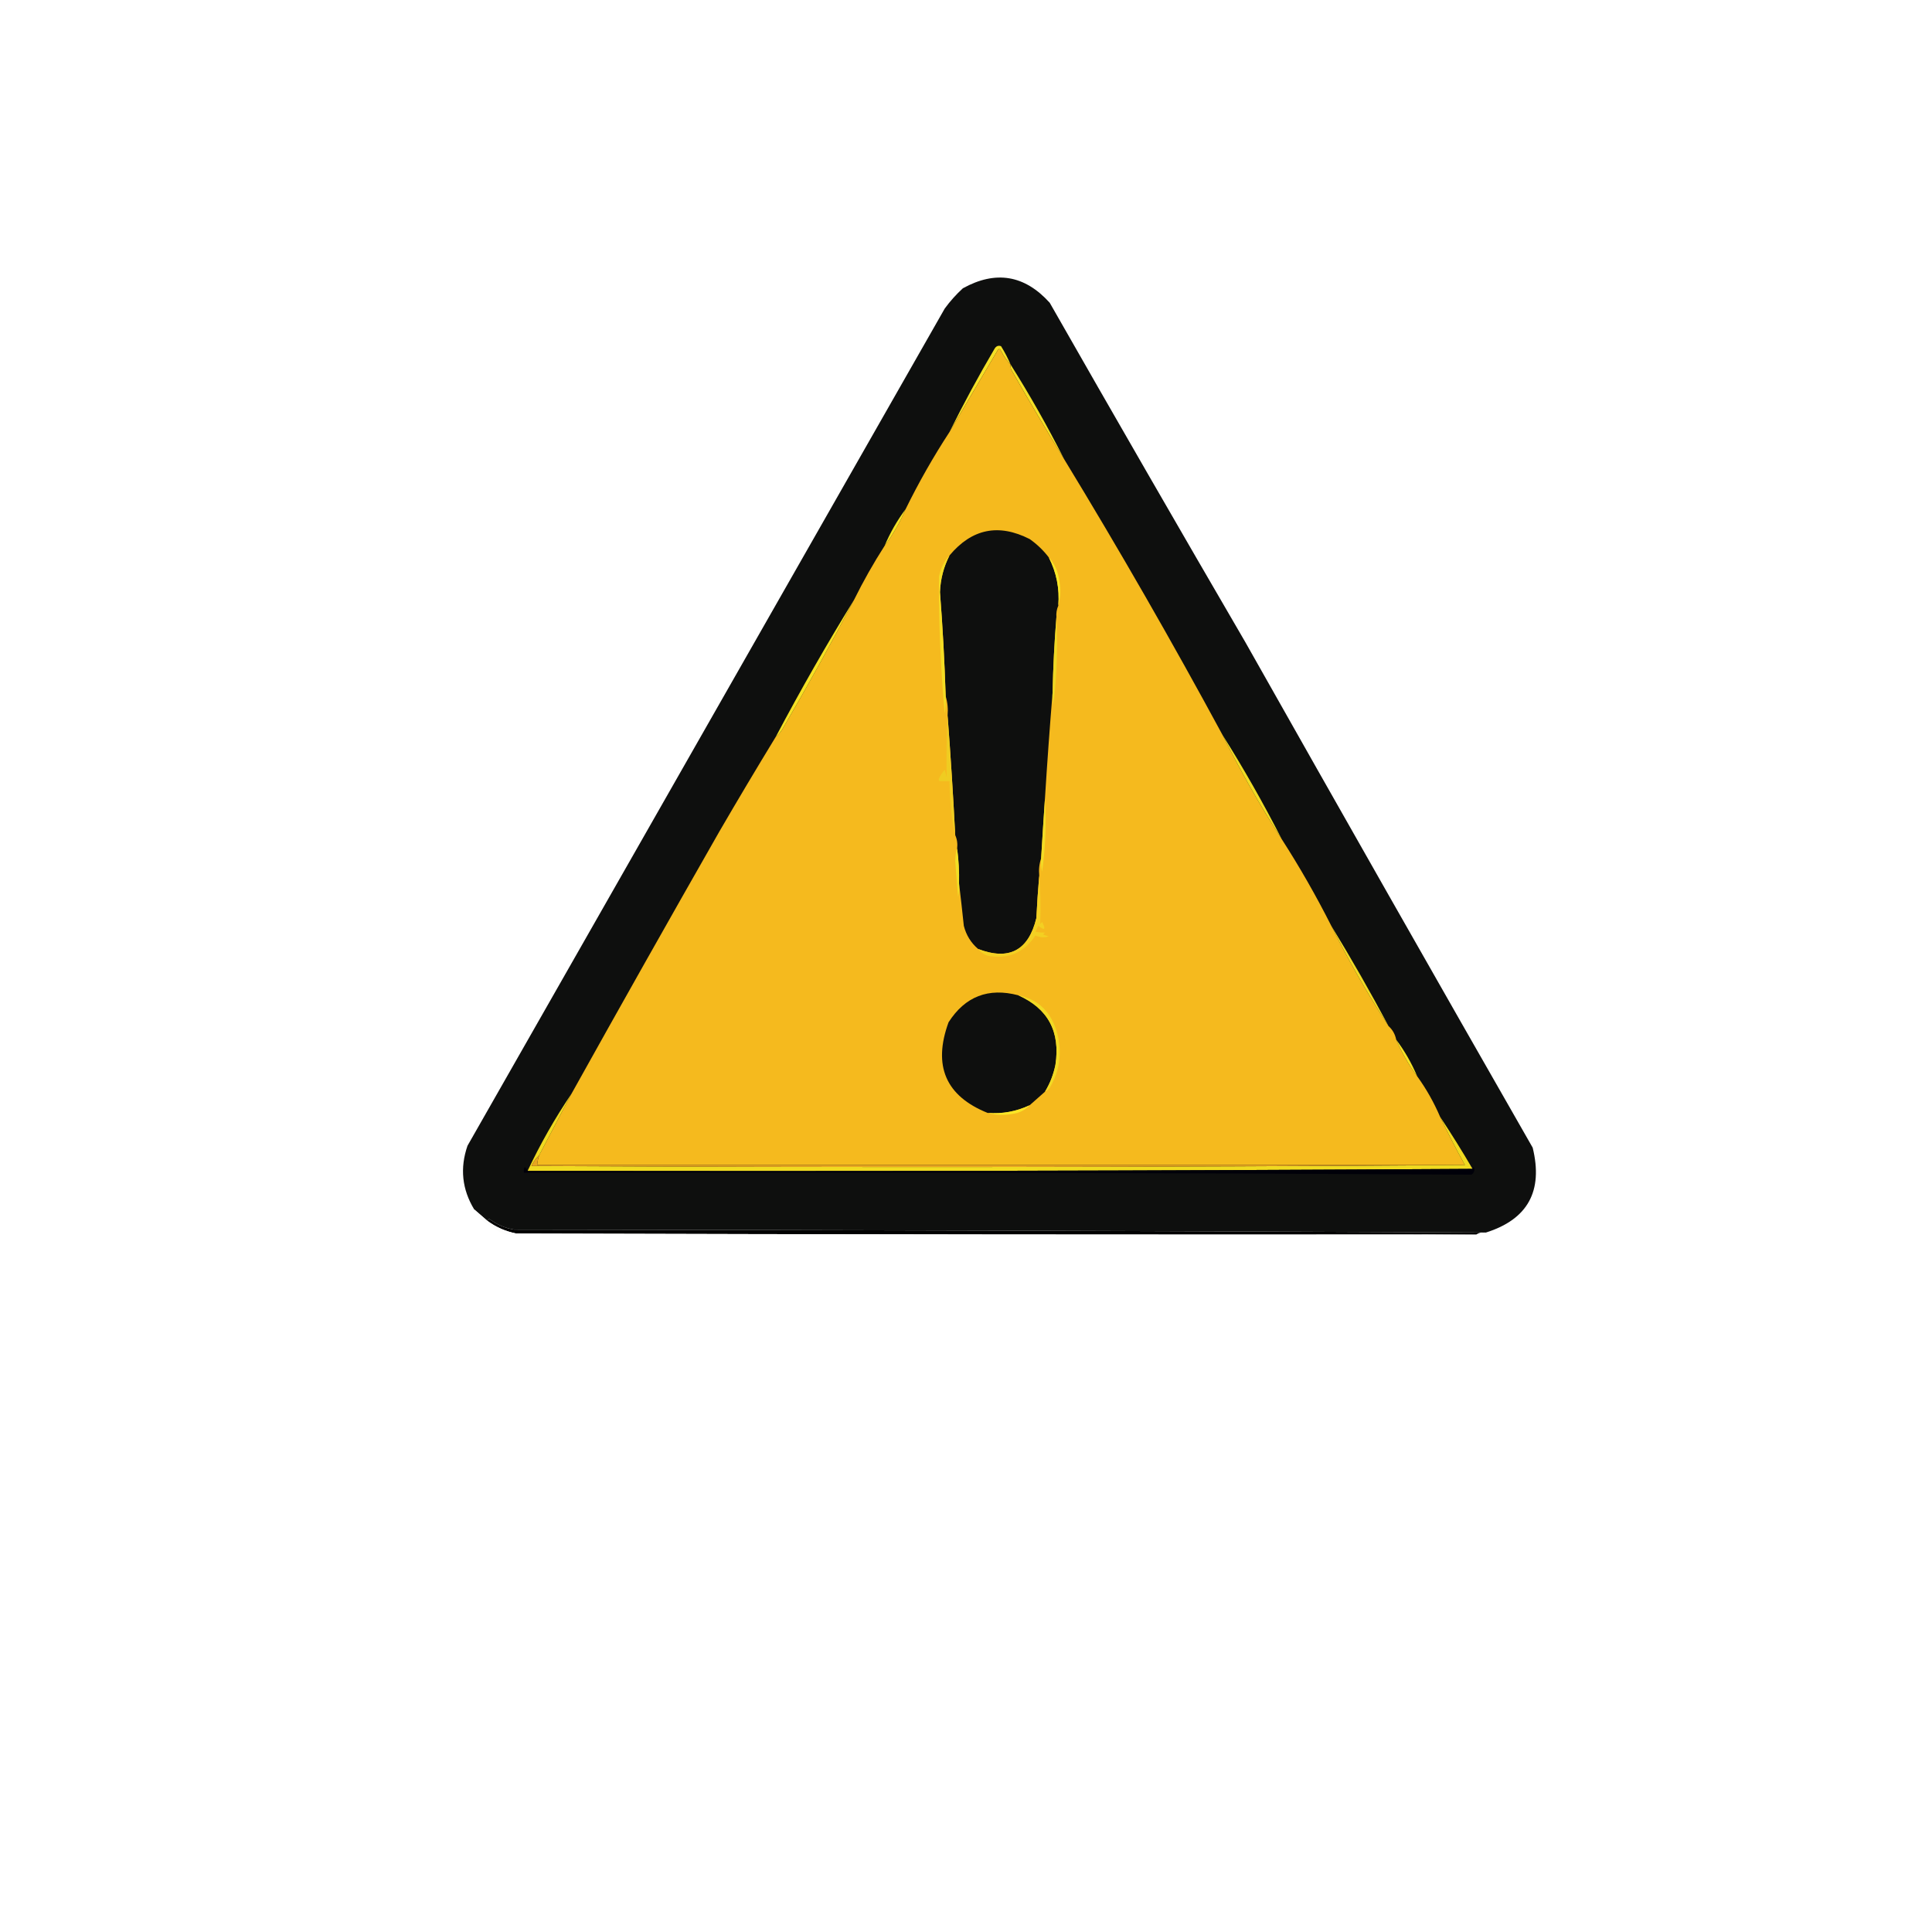
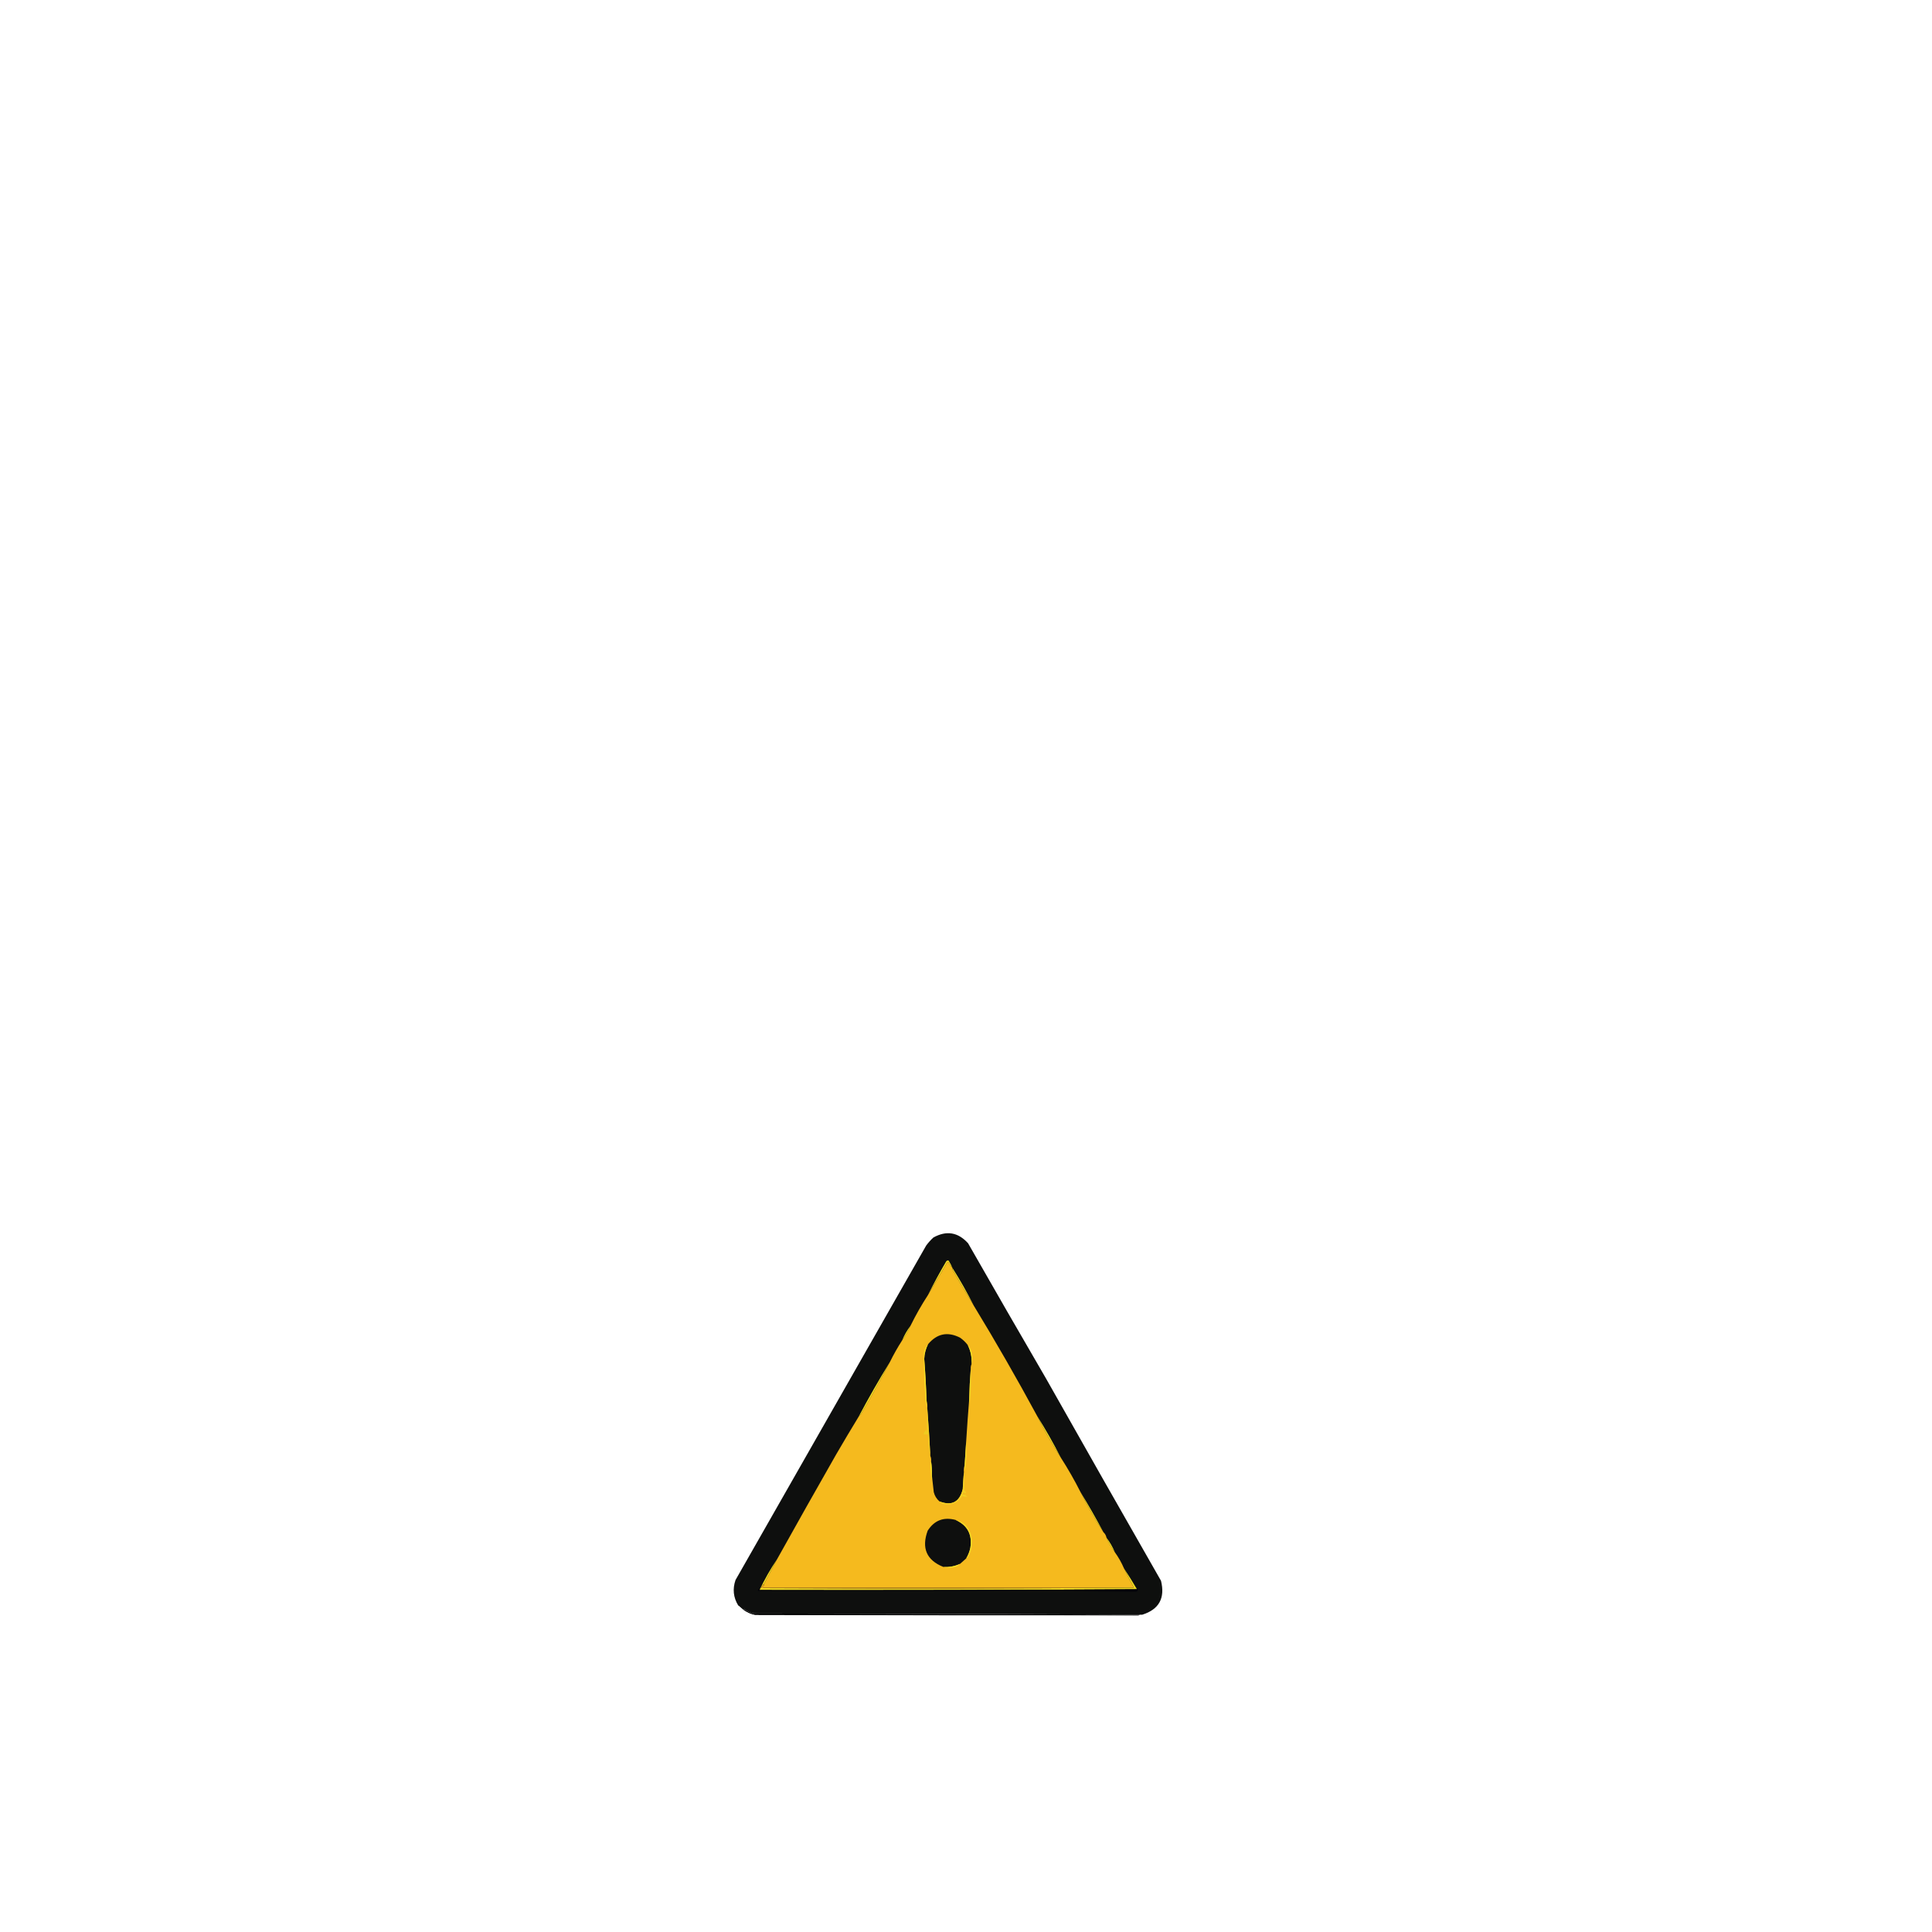
- <svg xmlns="http://www.w3.org/2000/svg" version="1.1" width="1024px" height="1024px" style="shape-rendering:geometricPrecision; text-rendering:geometricPrecision; image-rendering:optimizeQuality; fill-rule:evenodd; clip-rule:evenodd" id="svg69">
-   <defs id="defs69" />
-   <g id="g69-5" style="clip-rule:evenodd;fill-rule:evenodd;stroke-width:0.983;image-rendering:optimizeQuality;shape-rendering:geometricPrecision;text-rendering:geometricPrecision" transform="matrix(1.011768,0,0,1.022415,12.04538,-160.0586)">
-     <g id="g25-2" style="stroke-width:0.983">
-       <path style="opacity:1;stroke-width:0.983" fill="#0e0f0e" d="m 640.5,489.5 c 49.89,87.442 100.057,174.775 150.5,262 5.581,22.517 -2.586,37.183 -24.5,44 -169.5,-0.833 -339.166,-1.333 -509,-1.5 -4.805,-0.767 -9.139,-2.6 -13,-5.5 -0.607,0.124 -0.94,0.457 -1,1 -2.333,-2 -4.667,-4 -7,-6 -6.379,-10.409 -7.545,-21.409 -3.5,-33 83.333,-144.667 166.667,-289.333 250,-434 2.797,-3.799 5.964,-7.299 9.5,-10.5 17.183,-9.399 32.35,-6.899 45.5,7.5 33.941,58.894 68.108,117.56 102.5,176 z" id="path25-9" />
-     </g>
-     <g id="g26-9-6" style="stroke-width:0.983">
-       <path style="opacity:1;stroke-width:0.983" fill="#f5e126" d="m 517.5,345.5 c -1.997,-2.013 -3.664,-4.346 -5,-7 -0.667,-1.333 -1.333,-1.333 -2,0 -8.359,14.063 -16.693,28.063 -25,42 7.301,-14.6 15.134,-28.933 23.5,-43 0.837,-1.507 2.004,-2.007 3.5,-1.5 1.926,3.076 3.592,6.242 5,9.5 z" id="path26-5" />
-     </g>
-     <g id="g27-6-6" style="stroke-width:0.983">
-       <path style="opacity:1;stroke-width:0.983" fill="#f3df25" d="m 517.5,345.5 c 10.089,15.837 19.422,32.17 28,49 -9.392,-15.104 -18.559,-30.438 -27.5,-46 -0.483,-0.948 -0.649,-1.948 -0.5,-3 z" id="path27-9" />
-     </g>
-     <g id="g28-4" style="stroke-width:0.983">
-       <path style="opacity:1;stroke-width:0.983" fill="#f5ba1e" d="m 517.5,345.5 c -0.149,1.052 0.017,2.052 0.5,3 8.941,15.562 18.108,30.896 27.5,46 28.856,46.885 56.523,94.552 83,143 9.326,18.66 19.659,36.66 31,54 9.421,14.502 18.088,29.502 26,45 8.993,17.995 18.993,35.328 30,52 2.088,1.836 3.421,4.169 4,7 2.912,6.832 6.579,13.166 11,19 4.755,6.504 8.755,13.504 12,21 4.078,8.491 8.412,16.824 13,25 -162,0 -324,0 -486,0 0.129,-1.716 0.462,-3.383 1,-5 5.667,-10.667 11.333,-21.333 17,-32 25.578,-45.428 51.411,-90.761 77.5,-136 9.697,-16.504 19.53,-32.837 29.5,-49 1.385,-1.074 2.551,-2.407 3.5,-4 13.031,-22.065 25.531,-44.398 37.5,-67 4.831,-9.667 10.164,-19 16,-28 4.421,-5.834 8.088,-12.168 11,-19 6.875,-13.854 14.542,-27.188 23,-40 8.307,-13.937 16.641,-27.937 25,-42 0.667,-1.333 1.333,-1.333 2,0 1.336,2.654 3.003,4.987 5,7 z" id="path28-4" />
-     </g>
-     <g id="g30-7-8" style="stroke-width:0.983">
-       <path style="opacity:1;stroke-width:0.983" fill="#f5e224" d="m 462.5,420.5 c -2.912,6.832 -6.579,13.166 -11,19 2.912,-6.832 6.579,-13.166 11,-19 z" id="path30-1" />
-     </g>
-     <g id="g31-1" style="stroke-width:0.983">
-       <path style="opacity:1;stroke-width:0.983" fill="#0e0f0e" d="m 537.5,445.5 c 4.039,7.828 5.706,16.162 5,25 -0.841,1.879 -1.175,3.879 -1,6 -1.057,12.976 -1.724,25.976 -2,39 -1.501,18.171 -2.835,36.505 -4,55 -0.708,10.33 -1.375,20.663 -2,31 -0.977,2.787 -1.31,5.787 -1,9 -0.636,7.315 -1.136,14.648 -1.5,22 -4.122,16.811 -14.289,22.145 -30.5,16 -3.753,-3.163 -6.253,-7.163 -7.5,-12 -0.791,-7.489 -1.624,-14.822 -2.5,-22 0.14,-6.036 -0.193,-12.036 -1,-18 0.302,-2.559 -0.032,-4.893 -1,-7 -1.078,-20.684 -2.412,-41.35 -4,-62 0.313,-3.542 -0.021,-6.875 -1,-10 -0.58,-18.021 -1.58,-36.021 -3,-54 0.264,-6.726 1.931,-13.059 5,-19 11.715,-13.867 25.715,-16.701 42,-8.5 3.861,2.696 7.194,5.863 10,9.5 z" id="path31-1" />
-     </g>
-     <g id="g32-3" style="stroke-width:0.983">
-       <path style="opacity:1;stroke-width:0.983" fill="#f8e826" d="m 537.5,445.5 c 3.064,3.324 4.897,7.324 5.5,12 0.814,4.52 0.647,8.854 -0.5,13 0.706,-8.838 -0.961,-17.172 -5,-25 z" id="path32-7" />
-     </g>
-     <g id="g33-6" style="stroke-width:0.983">
-       <path style="opacity:1;stroke-width:0.983" fill="#f6e123" d="m 435.5,467.5 c -11.969,22.602 -24.469,44.935 -37.5,67 -0.949,1.593 -2.115,2.926 -3.5,4 12.912,-24.165 26.579,-47.832 41,-71 z" id="path33-4" />
-     </g>
-     <g id="g34-5" style="stroke-width:0.983">
-       <path style="opacity:1;stroke-width:0.983" fill="#f4dc24" d="m 485.5,444.5 c -3.069,5.941 -4.736,12.274 -5,19 1.42,17.979 2.42,35.979 3,54 0.165,3.018 -0.002,6.018 -0.5,9 -2.174,-23.628 -3.174,-47.295 -3,-71 0.81,-4.287 2.643,-7.954 5.5,-11 z" id="path34-4" />
-     </g>
-     <g id="g35-7" style="stroke-width:0.983">
-       <path style="opacity:1;stroke-width:0.983" fill="#eed823" d="m 541.5,476.5 c 0.748,14.863 0.248,29.863 -1.5,45 -0.495,-1.973 -0.662,-3.973 -0.5,-6 0.276,-13.024 0.943,-26.024 2,-39 z" id="path35-5" />
-     </g>
-     <g id="g37-7" style="stroke-width:0.983">
-       <path style="opacity:1;stroke-width:0.983" fill="#efcc21" d="m 484.5,527.5 c 1.588,20.65 2.922,41.316 4,62 -1.833,-7.232 -2.833,-16.565 -3,-28 -1.667,0 -3.333,0 -5,0 -1.385,-0.117 -0.552,-2.117 2.5,-6 0.333,1.333 0.667,2.667 1,4 -0.19,-10.836 -0.023,-21.503 0.5,-32 z" id="path37-0" />
-     </g>
-     <g id="g38-4" style="stroke-width:0.983">
-       <path style="opacity:1;stroke-width:0.983" fill="#f0dc23" d="m 628.5,537.5 c 11.125,17.479 21.458,35.479 31,54 -11.341,-17.34 -21.674,-35.34 -31,-54 z" id="path38-8" />
-     </g>
-     <g id="g39-2" style="stroke-width:0.983">
-       <path style="opacity:1;stroke-width:0.983" fill="#f3dd25" d="m 535.5,570.5 c 0.801,12.538 0.301,25.205 -1.5,38 -0.497,-2.31 -0.663,-4.643 -0.5,-7 0.625,-10.337 1.292,-20.67 2,-31 z" id="path39-2" />
-     </g>
-     <g id="g41-0" style="stroke-width:0.983">
-       <path style="opacity:1;stroke-width:0.983" fill="#f2e025" d="m 489.5,596.5 c 0.807,5.964 1.14,11.964 1,18 0.163,2.357 -0.003,4.69 -0.5,7 -0.528,-6.164 -1.028,-12.331 -1.5,-18.5 0.004,-2.361 0.337,-4.527 1,-6.5 z" id="path41-4" />
-     </g>
-     <g id="g42-6" style="stroke-width:0.983">
-       <path style="opacity:1;stroke-width:0.983" fill="#f3d022" d="m 532.5,610.5 c 0.669,8.168 0.836,16.501 0.5,25 0.333,-0.333 0.667,-0.667 1,-1 2.078,3.924 1.411,4.591 -2,2 -0.5,1 -1,2 -1.5,3 1.521,0.38 3.187,0.546 5,0.5 -0.333,0.333 -0.667,0.667 -1,1 1,0.333 2,0.667 3,1 -2.399,0.711 -4.732,0.544 -7,-0.5 -5.99,8.993 -14.323,12.493 -25,10.5 -2.084,-0.697 -3.751,-1.864 -5,-3.5 16.211,6.145 26.378,0.811 30.5,-16 0.364,-7.352 0.864,-14.685 1.5,-22 z" id="path42-8" />
-     </g>
-     <g id="g43-8" style="stroke-width:0.983">
-       <path style="opacity:1;stroke-width:0.983" fill="#f0da23" d="m 685.5,636.5 c 10.502,16.999 20.502,34.332 30,52 -11.007,-16.672 -21.007,-34.005 -30,-52 z" id="path43-9" />
-     </g>
-     <g id="g44-5" style="stroke-width:0.983">
-       <path style="opacity:1;stroke-width:0.983" fill="#0e0f0e" d="m 521.5,672.5 c 15.61,6.876 22.11,18.876 19.5,36 -1.019,5.029 -2.852,9.696 -5.5,14 -2.692,2.362 -5.359,4.696 -8,7 -6.96,3.238 -14.293,4.572 -22,4 -21.99,-8.747 -28.823,-24.414 -20.5,-47 8.674,-13.396 20.84,-18.063 36.5,-14 z" id="path44-3" />
-     </g>
-     <g id="g45-3" style="stroke-width:0.983">
-       <path style="opacity:1;stroke-width:0.983" fill="#f2da24" d="m 521.5,672.5 c 10.611,2.1 17.445,8.767 20.5,20 2.56,9.871 1.227,19.204 -4,28 -0.708,0.881 -1.542,1.547 -2.5,2 2.648,-4.304 4.481,-8.971 5.5,-14 2.61,-17.124 -3.89,-29.124 -19.5,-36 z" id="path45-5" />
-     </g>
-     <g id="g46-7" style="stroke-width:0.983">
-       <path style="opacity:1;stroke-width:0.983" fill="#f5e124" d="m 719.5,695.5 c 4.421,5.834 8.088,12.168 11,19 -4.421,-5.834 -8.088,-12.168 -11,-19 z" id="path46-1" />
-     </g>
-     <g id="g47-5" style="stroke-width:0.983">
-       <path style="opacity:1;stroke-width:0.983" fill="#fae626" d="m 527.5,729.5 c -2.39,2.528 -5.39,4.028 -9,4.5 -4.52,0.814 -8.854,0.647 -13,-0.5 7.707,0.572 15.04,-0.762 22,-4 z" id="path47-0" />
-     </g>
-     <g id="g49-7" style="stroke-width:0.983">
-       <path style="opacity:1;stroke-width:0.983" fill="#f0da20" d="m 287.5,723.5 c -5.667,10.667 -11.333,21.333 -17,32 -1.679,1.5 -3.012,3.333 -4,5.5 163.736,0.832 326.736,0.666 489,-0.5 -4.588,-8.176 -8.922,-16.509 -13,-25 5.917,8.831 11.583,17.831 17,27 -164.832,1 -329.832,1.333 -495,1 6.659,-13.994 14.326,-27.327 23,-40 z" id="path49-4" />
-     </g>
-     <g id="g50-0" style="stroke-width:0.983">
-       <path style="opacity:1;stroke-width:0.983" fill="#e8a520" d="m 270.5,755.5 c -0.538,1.617 -0.871,3.284 -1,5 162,0 324,0 486,0 -162.264,1.166 -325.264,1.332 -489,0.5 0.988,-2.167 2.321,-4 4,-5.5 z" id="path50-3" />
-     </g>
-     <g id="g51-1" style="stroke-width:0.983">
-       <path style="opacity:1;stroke-width:0.983" fill="#000009" d="m 264.5,763.5 c 165.168,0.333 330.168,0 495,-1 0.469,-1.245 0.803,-1.079 1,0.5 -0.13,1.059 -0.63,1.892 -1.5,2.5 -165.392,-0.959 -330.892,-1.292 -496.5,-1 -0.133,-3.425 0.533,-3.758 2,-1 z" id="path51-4" />
-     </g>
-     <g id="g52-2" style="stroke-width:0.983">
-       <path style="opacity:1;stroke-width:0.983" fill="#010101" d="m 243.5,789.5 c 0.06,-0.543 0.393,-0.876 1,-1 3.861,2.9 8.195,4.733 13,5.5 169.834,0.167 339.5,0.667 509,1.5 -1.915,-0.284 -3.581,0.049 -5,1 -167.667,0.167 -335.334,0 -503,-0.5 -5.513,-1.092 -10.513,-3.259 -15,-6.5 z" id="path52-8" />
-     </g>
-     <g id="g53-4" style="stroke-width:0.983">
-       <path style="opacity:1;stroke-width:0.983" fill="#fdfdfc" d="m 236.5,783.5 c 2.333,2 4.667,4 7,6 4.487,3.241 9.487,5.408 15,6.5 167.666,0.5 335.333,0.667 503,0.5 -167,1.333 -336.667,1.333 -509,0 -3.737,-1.873 -7.404,-4.039 -11,-6.5 -2.29,-1.777 -3.957,-3.944 -5,-6.5 z" id="path53-2" />
+ <svg xmlns="http://www.w3.org/2000/svg" width="200mm" height="200mm" viewBox="0 0 200 200" version="1.1" id="svg1" xml:space="preserve">
+   <defs id="defs1" />
+   <g id="layer2" />
+   <g id="layer1">
+     <g id="g69-5" style="clip-rule:evenodd;fill-rule:evenodd;stroke-width:3.334;image-rendering:optimizeQuality;shape-rendering:geometricPrecision;text-rendering:geometricPrecision" transform="matrix(0.07893542,0,0,0.07976612,57.74885,103.6974)">
+       <g id="g25-2" style="stroke-width:3.334">
+         <path style="opacity:1;stroke-width:3.334" fill="#0e0f0e" d="m 640.5,489.5 c 49.89,87.442 100.057,174.775 150.5,262 5.581,22.517 -2.586,37.183 -24.5,44 -169.5,-0.833 -339.166,-1.333 -509,-1.5 -4.805,-0.767 -9.139,-2.6 -13,-5.5 -0.607,0.124 -0.94,0.457 -1,1 -2.333,-2 -4.667,-4 -7,-6 -6.379,-10.409 -7.545,-21.409 -3.5,-33 83.333,-144.667 166.667,-289.333 250,-434 2.797,-3.799 5.964,-7.299 9.5,-10.5 17.183,-9.399 32.35,-6.899 45.5,7.5 33.941,58.894 68.108,117.56 102.5,176 z" id="path25-9" />
+       </g>
+       <g id="g26-9-6" style="stroke-width:3.334">
+         <path style="opacity:1;stroke-width:3.334" fill="#f5e126" d="m 517.5,345.5 c -1.997,-2.013 -3.664,-4.346 -5,-7 -0.667,-1.333 -1.333,-1.333 -2,0 -8.359,14.063 -16.693,28.063 -25,42 7.301,-14.6 15.134,-28.933 23.5,-43 0.837,-1.507 2.004,-2.007 3.5,-1.5 1.926,3.076 3.592,6.242 5,9.5 z" id="path26-5" />
+       </g>
+       <g id="g27-6-6" style="stroke-width:3.334">
+         <path style="opacity:1;stroke-width:3.334" fill="#f3df25" d="m 517.5,345.5 c 10.089,15.837 19.422,32.17 28,49 -9.392,-15.104 -18.559,-30.438 -27.5,-46 -0.483,-0.948 -0.649,-1.948 -0.5,-3 z" id="path27-9" />
+       </g>
+       <g id="g28-4" style="stroke-width:3.334">
+         <path style="opacity:1;stroke-width:3.334" fill="#f5ba1e" d="m 517.5,345.5 c -0.149,1.052 0.017,2.052 0.5,3 8.941,15.562 18.108,30.896 27.5,46 28.856,46.885 56.523,94.552 83,143 9.326,18.66 19.659,36.66 31,54 9.421,14.502 18.088,29.502 26,45 8.993,17.995 18.993,35.328 30,52 2.088,1.836 3.421,4.169 4,7 2.912,6.832 6.579,13.166 11,19 4.755,6.504 8.755,13.504 12,21 4.078,8.491 8.412,16.824 13,25 -162,0 -324,0 -486,0 0.129,-1.716 0.462,-3.383 1,-5 5.667,-10.667 11.333,-21.333 17,-32 25.578,-45.428 51.411,-90.761 77.5,-136 9.697,-16.504 19.53,-32.837 29.5,-49 1.385,-1.074 2.551,-2.407 3.5,-4 13.031,-22.065 25.531,-44.398 37.5,-67 4.831,-9.667 10.164,-19 16,-28 4.421,-5.834 8.088,-12.168 11,-19 6.875,-13.854 14.542,-27.188 23,-40 8.307,-13.937 16.641,-27.937 25,-42 0.667,-1.333 1.333,-1.333 2,0 1.336,2.654 3.003,4.987 5,7 z" id="path28-4" />
+       </g>
+       <g id="g30-7-8" style="stroke-width:3.334">
+         <path style="opacity:1;stroke-width:3.334" fill="#f5e224" d="m 462.5,420.5 c -2.912,6.832 -6.579,13.166 -11,19 2.912,-6.832 6.579,-13.166 11,-19 z" id="path30-1" />
+       </g>
+       <g id="g31-1" style="stroke-width:3.334">
+         <path style="opacity:1;stroke-width:3.334" fill="#0e0f0e" d="m 537.5,445.5 c 4.039,7.828 5.706,16.162 5,25 -0.841,1.879 -1.175,3.879 -1,6 -1.057,12.976 -1.724,25.976 -2,39 -1.501,18.171 -2.835,36.505 -4,55 -0.708,10.33 -1.375,20.663 -2,31 -0.977,2.787 -1.31,5.787 -1,9 -0.636,7.315 -1.136,14.648 -1.5,22 -4.122,16.811 -14.289,22.145 -30.5,16 -3.753,-3.163 -6.253,-7.163 -7.5,-12 -0.791,-7.489 -1.624,-14.822 -2.5,-22 0.14,-6.036 -0.193,-12.036 -1,-18 0.302,-2.559 -0.032,-4.893 -1,-7 -1.078,-20.684 -2.412,-41.35 -4,-62 0.313,-3.542 -0.021,-6.875 -1,-10 -0.58,-18.021 -1.58,-36.021 -3,-54 0.264,-6.726 1.931,-13.059 5,-19 11.715,-13.867 25.715,-16.701 42,-8.5 3.861,2.696 7.194,5.863 10,9.5 z" id="path31-1" />
+       </g>
+       <g id="g32-3" style="stroke-width:3.334">
+         <path style="opacity:1;stroke-width:3.334" fill="#f8e826" d="m 537.5,445.5 c 3.064,3.324 4.897,7.324 5.5,12 0.814,4.52 0.647,8.854 -0.5,13 0.706,-8.838 -0.961,-17.172 -5,-25 z" id="path32-7" />
+       </g>
+       <g id="g33-6" style="stroke-width:3.334">
+         <path style="opacity:1;stroke-width:3.334" fill="#f6e123" d="m 435.5,467.5 c -11.969,22.602 -24.469,44.935 -37.5,67 -0.949,1.593 -2.115,2.926 -3.5,4 12.912,-24.165 26.579,-47.832 41,-71 z" id="path33-4" />
+       </g>
+       <g id="g34-5" style="stroke-width:3.334">
+         <path style="opacity:1;stroke-width:3.334" fill="#f4dc24" d="m 485.5,444.5 c -3.069,5.941 -4.736,12.274 -5,19 1.42,17.979 2.42,35.979 3,54 0.165,3.018 -0.002,6.018 -0.5,9 -2.174,-23.628 -3.174,-47.295 -3,-71 0.81,-4.287 2.643,-7.954 5.5,-11 z" id="path34-4" />
+       </g>
+       <g id="g35-7" style="stroke-width:3.334">
+         <path style="opacity:1;stroke-width:3.334" fill="#eed823" d="m 541.5,476.5 c 0.748,14.863 0.248,29.863 -1.5,45 -0.495,-1.973 -0.662,-3.973 -0.5,-6 0.276,-13.024 0.943,-26.024 2,-39 z" id="path35-5" />
+       </g>
+       <g id="g37-7" style="stroke-width:3.334">
+         <path style="opacity:1;stroke-width:3.334" fill="#efcc21" d="m 484.5,527.5 c 1.588,20.65 2.922,41.316 4,62 -1.833,-7.232 -2.833,-16.565 -3,-28 -1.667,0 -3.333,0 -5,0 -1.385,-0.117 -0.552,-2.117 2.5,-6 0.333,1.333 0.667,2.667 1,4 -0.19,-10.836 -0.023,-21.503 0.5,-32 z" id="path37-0" />
+       </g>
+       <g id="g38-4" style="stroke-width:3.334">
+         <path style="opacity:1;stroke-width:3.334" fill="#f0dc23" d="m 628.5,537.5 c 11.125,17.479 21.458,35.479 31,54 -11.341,-17.34 -21.674,-35.34 -31,-54 z" id="path38-8" />
+       </g>
+       <g id="g39-2" style="stroke-width:3.334">
+         <path style="opacity:1;stroke-width:3.334" fill="#f3dd25" d="m 535.5,570.5 c 0.801,12.538 0.301,25.205 -1.5,38 -0.497,-2.31 -0.663,-4.643 -0.5,-7 0.625,-10.337 1.292,-20.67 2,-31 z" id="path39-2" />
+       </g>
+       <g id="g41-0" style="stroke-width:3.334">
+         <path style="opacity:1;stroke-width:3.334" fill="#f2e025" d="m 489.5,596.5 c 0.807,5.964 1.14,11.964 1,18 0.163,2.357 -0.003,4.69 -0.5,7 -0.528,-6.164 -1.028,-12.331 -1.5,-18.5 0.004,-2.361 0.337,-4.527 1,-6.5 z" id="path41-4" />
+       </g>
+       <g id="g42-6" style="stroke-width:3.334">
+         <path style="opacity:1;stroke-width:3.334" fill="#f3d022" d="m 532.5,610.5 c 0.669,8.168 0.836,16.501 0.5,25 0.333,-0.333 0.667,-0.667 1,-1 2.078,3.924 1.411,4.591 -2,2 -0.5,1 -1,2 -1.5,3 1.521,0.38 3.187,0.546 5,0.5 -0.333,0.333 -0.667,0.667 -1,1 1,0.333 2,0.667 3,1 -2.399,0.711 -4.732,0.544 -7,-0.5 -5.99,8.993 -14.323,12.493 -25,10.5 -2.084,-0.697 -3.751,-1.864 -5,-3.5 16.211,6.145 26.378,0.811 30.5,-16 0.364,-7.352 0.864,-14.685 1.5,-22 z" id="path42-8" />
+       </g>
+       <g id="g43-8" style="stroke-width:3.334">
+         <path style="opacity:1;stroke-width:3.334" fill="#f0da23" d="m 685.5,636.5 c 10.502,16.999 20.502,34.332 30,52 -11.007,-16.672 -21.007,-34.005 -30,-52 z" id="path43-9" />
+       </g>
+       <g id="g44-5" style="stroke-width:3.334">
+         <path style="opacity:1;stroke-width:3.334" fill="#0e0f0e" d="m 521.5,672.5 c 15.61,6.876 22.11,18.876 19.5,36 -1.019,5.029 -2.852,9.696 -5.5,14 -2.692,2.362 -5.359,4.696 -8,7 -6.96,3.238 -14.293,4.572 -22,4 -21.99,-8.747 -28.823,-24.414 -20.5,-47 8.674,-13.396 20.84,-18.063 36.5,-14 z" id="path44-3" />
+       </g>
+       <g id="g45-3" style="stroke-width:3.334">
+         <path style="opacity:1;stroke-width:3.334" fill="#f2da24" d="m 521.5,672.5 c 10.611,2.1 17.445,8.767 20.5,20 2.56,9.871 1.227,19.204 -4,28 -0.708,0.881 -1.542,1.547 -2.5,2 2.648,-4.304 4.481,-8.971 5.5,-14 2.61,-17.124 -3.89,-29.124 -19.5,-36 z" id="path45-5" />
+       </g>
+       <g id="g46-7" style="stroke-width:3.334">
+         <path style="opacity:1;stroke-width:3.334" fill="#f5e124" d="m 719.5,695.5 c 4.421,5.834 8.088,12.168 11,19 -4.421,-5.834 -8.088,-12.168 -11,-19 z" id="path46-1" />
+       </g>
+       <g id="g47-5" style="stroke-width:3.334">
+         <path style="opacity:1;stroke-width:3.334" fill="#fae626" d="m 527.5,729.5 c -2.39,2.528 -5.39,4.028 -9,4.5 -4.52,0.814 -8.854,0.647 -13,-0.5 7.707,0.572 15.04,-0.762 22,-4 z" id="path47-0" />
+       </g>
+       <g id="g49-7" style="stroke-width:3.334">
+         <path style="opacity:1;stroke-width:3.334" fill="#f0da20" d="m 287.5,723.5 c -5.667,10.667 -11.333,21.333 -17,32 -1.679,1.5 -3.012,3.333 -4,5.5 163.736,0.832 326.736,0.666 489,-0.5 -4.588,-8.176 -8.922,-16.509 -13,-25 5.917,8.831 11.583,17.831 17,27 -164.832,1 -329.832,1.333 -495,1 6.659,-13.994 14.326,-27.327 23,-40 z" id="path49-4" />
+       </g>
+       <g id="g50-0" style="stroke-width:3.334">
+         <path style="opacity:1;stroke-width:3.334" fill="#e8a520" d="m 270.5,755.5 c -0.538,1.617 -0.871,3.284 -1,5 162,0 324,0 486,0 -162.264,1.166 -325.264,1.332 -489,0.5 0.988,-2.167 2.321,-4 4,-5.5 z" id="path50-3" />
+       </g>
+       <g id="g51-1" style="stroke-width:3.334">
+         <path style="opacity:1;stroke-width:3.334" fill="#000009" d="m 264.5,763.5 c 165.168,0.333 330.168,0 495,-1 0.469,-1.245 0.803,-1.079 1,0.5 -0.13,1.059 -0.63,1.892 -1.5,2.5 -165.392,-0.959 -330.892,-1.292 -496.5,-1 -0.133,-3.425 0.533,-3.758 2,-1 z" id="path51-4" />
+       </g>
+       <g id="g52-2" style="stroke-width:3.334">
+         <path style="opacity:1;stroke-width:3.334" fill="#010101" d="m 243.5,789.5 c 0.06,-0.543 0.393,-0.876 1,-1 3.861,2.9 8.195,4.733 13,5.5 169.834,0.167 339.5,0.667 509,1.5 -1.915,-0.284 -3.581,0.049 -5,1 -167.667,0.167 -335.334,0 -503,-0.5 -5.513,-1.092 -10.513,-3.259 -15,-6.5 z" id="path52-8" />
+       </g>
+       <g id="g53-4" style="stroke-width:3.334">
+         <path style="opacity:1;stroke-width:3.334" fill="#fdfdfc" d="m 236.5,783.5 c 2.333,2 4.667,4 7,6 4.487,3.241 9.487,5.408 15,6.5 167.666,0.5 335.333,0.667 503,0.5 -167,1.333 -336.667,1.333 -509,0 -3.737,-1.873 -7.404,-4.039 -11,-6.5 -2.29,-1.777 -3.957,-3.944 -5,-6.5 z" id="path53-2" />
+       </g>
    </g>
  </g>
</svg>
